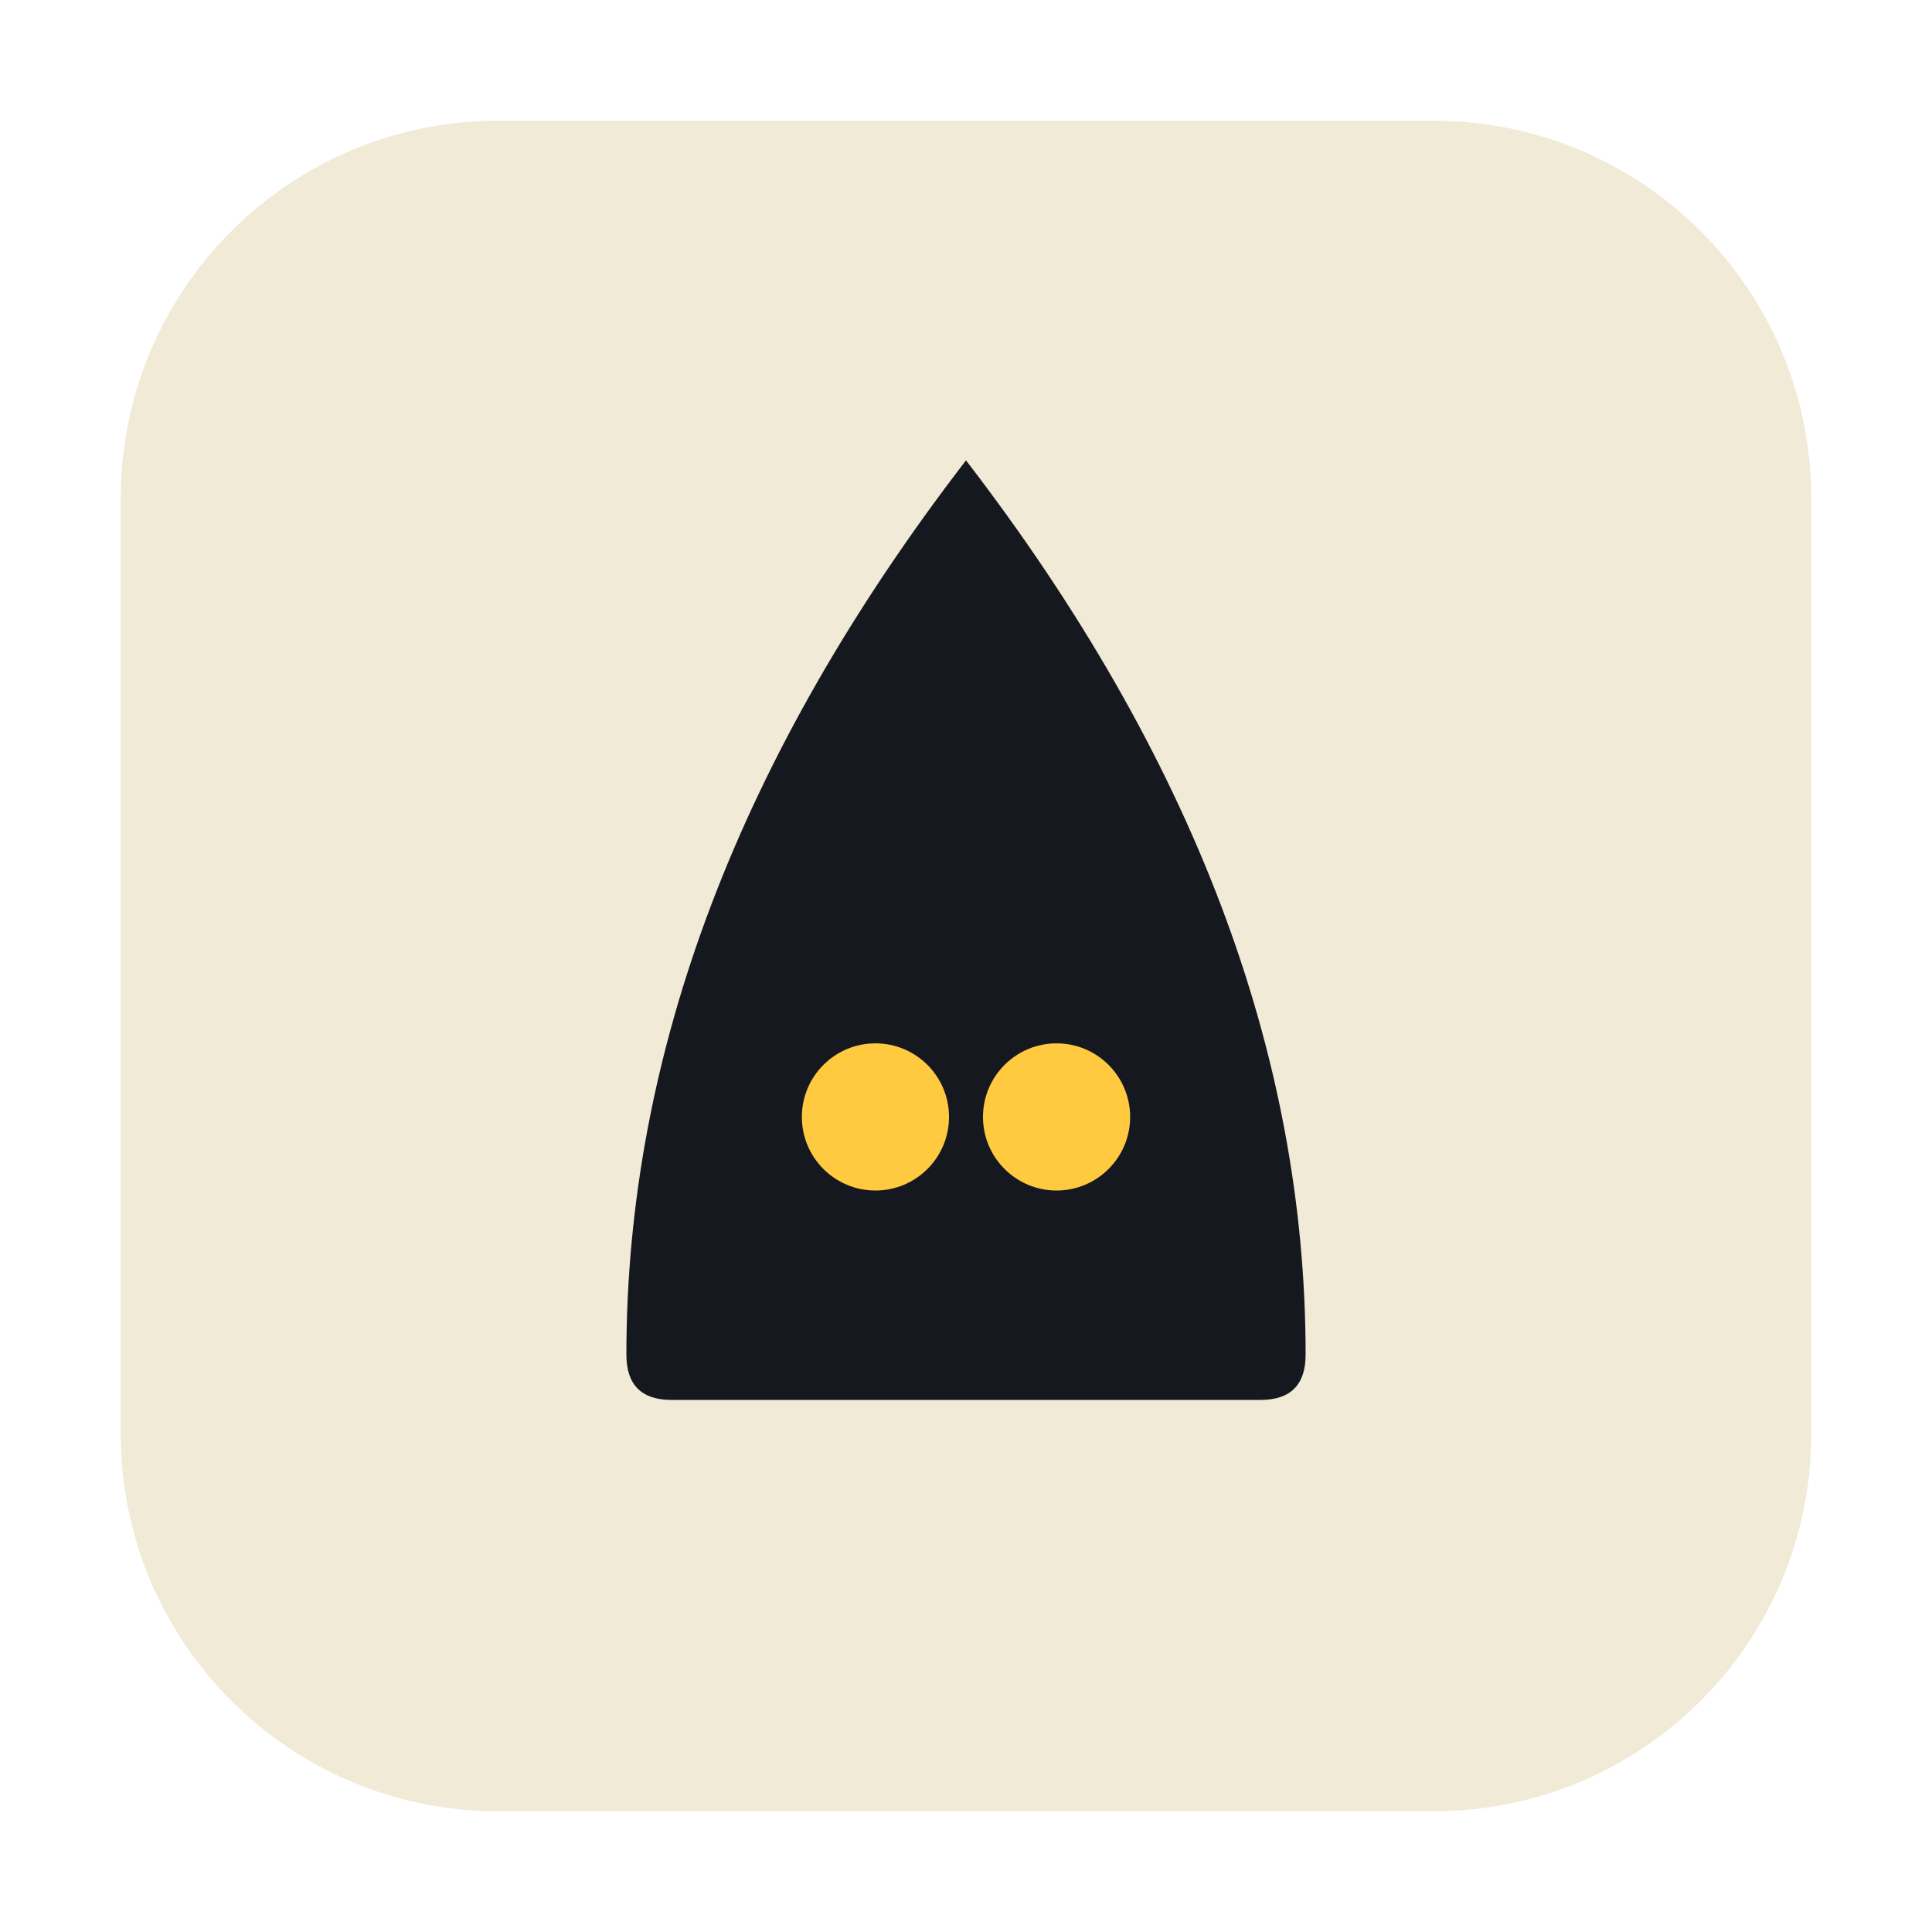
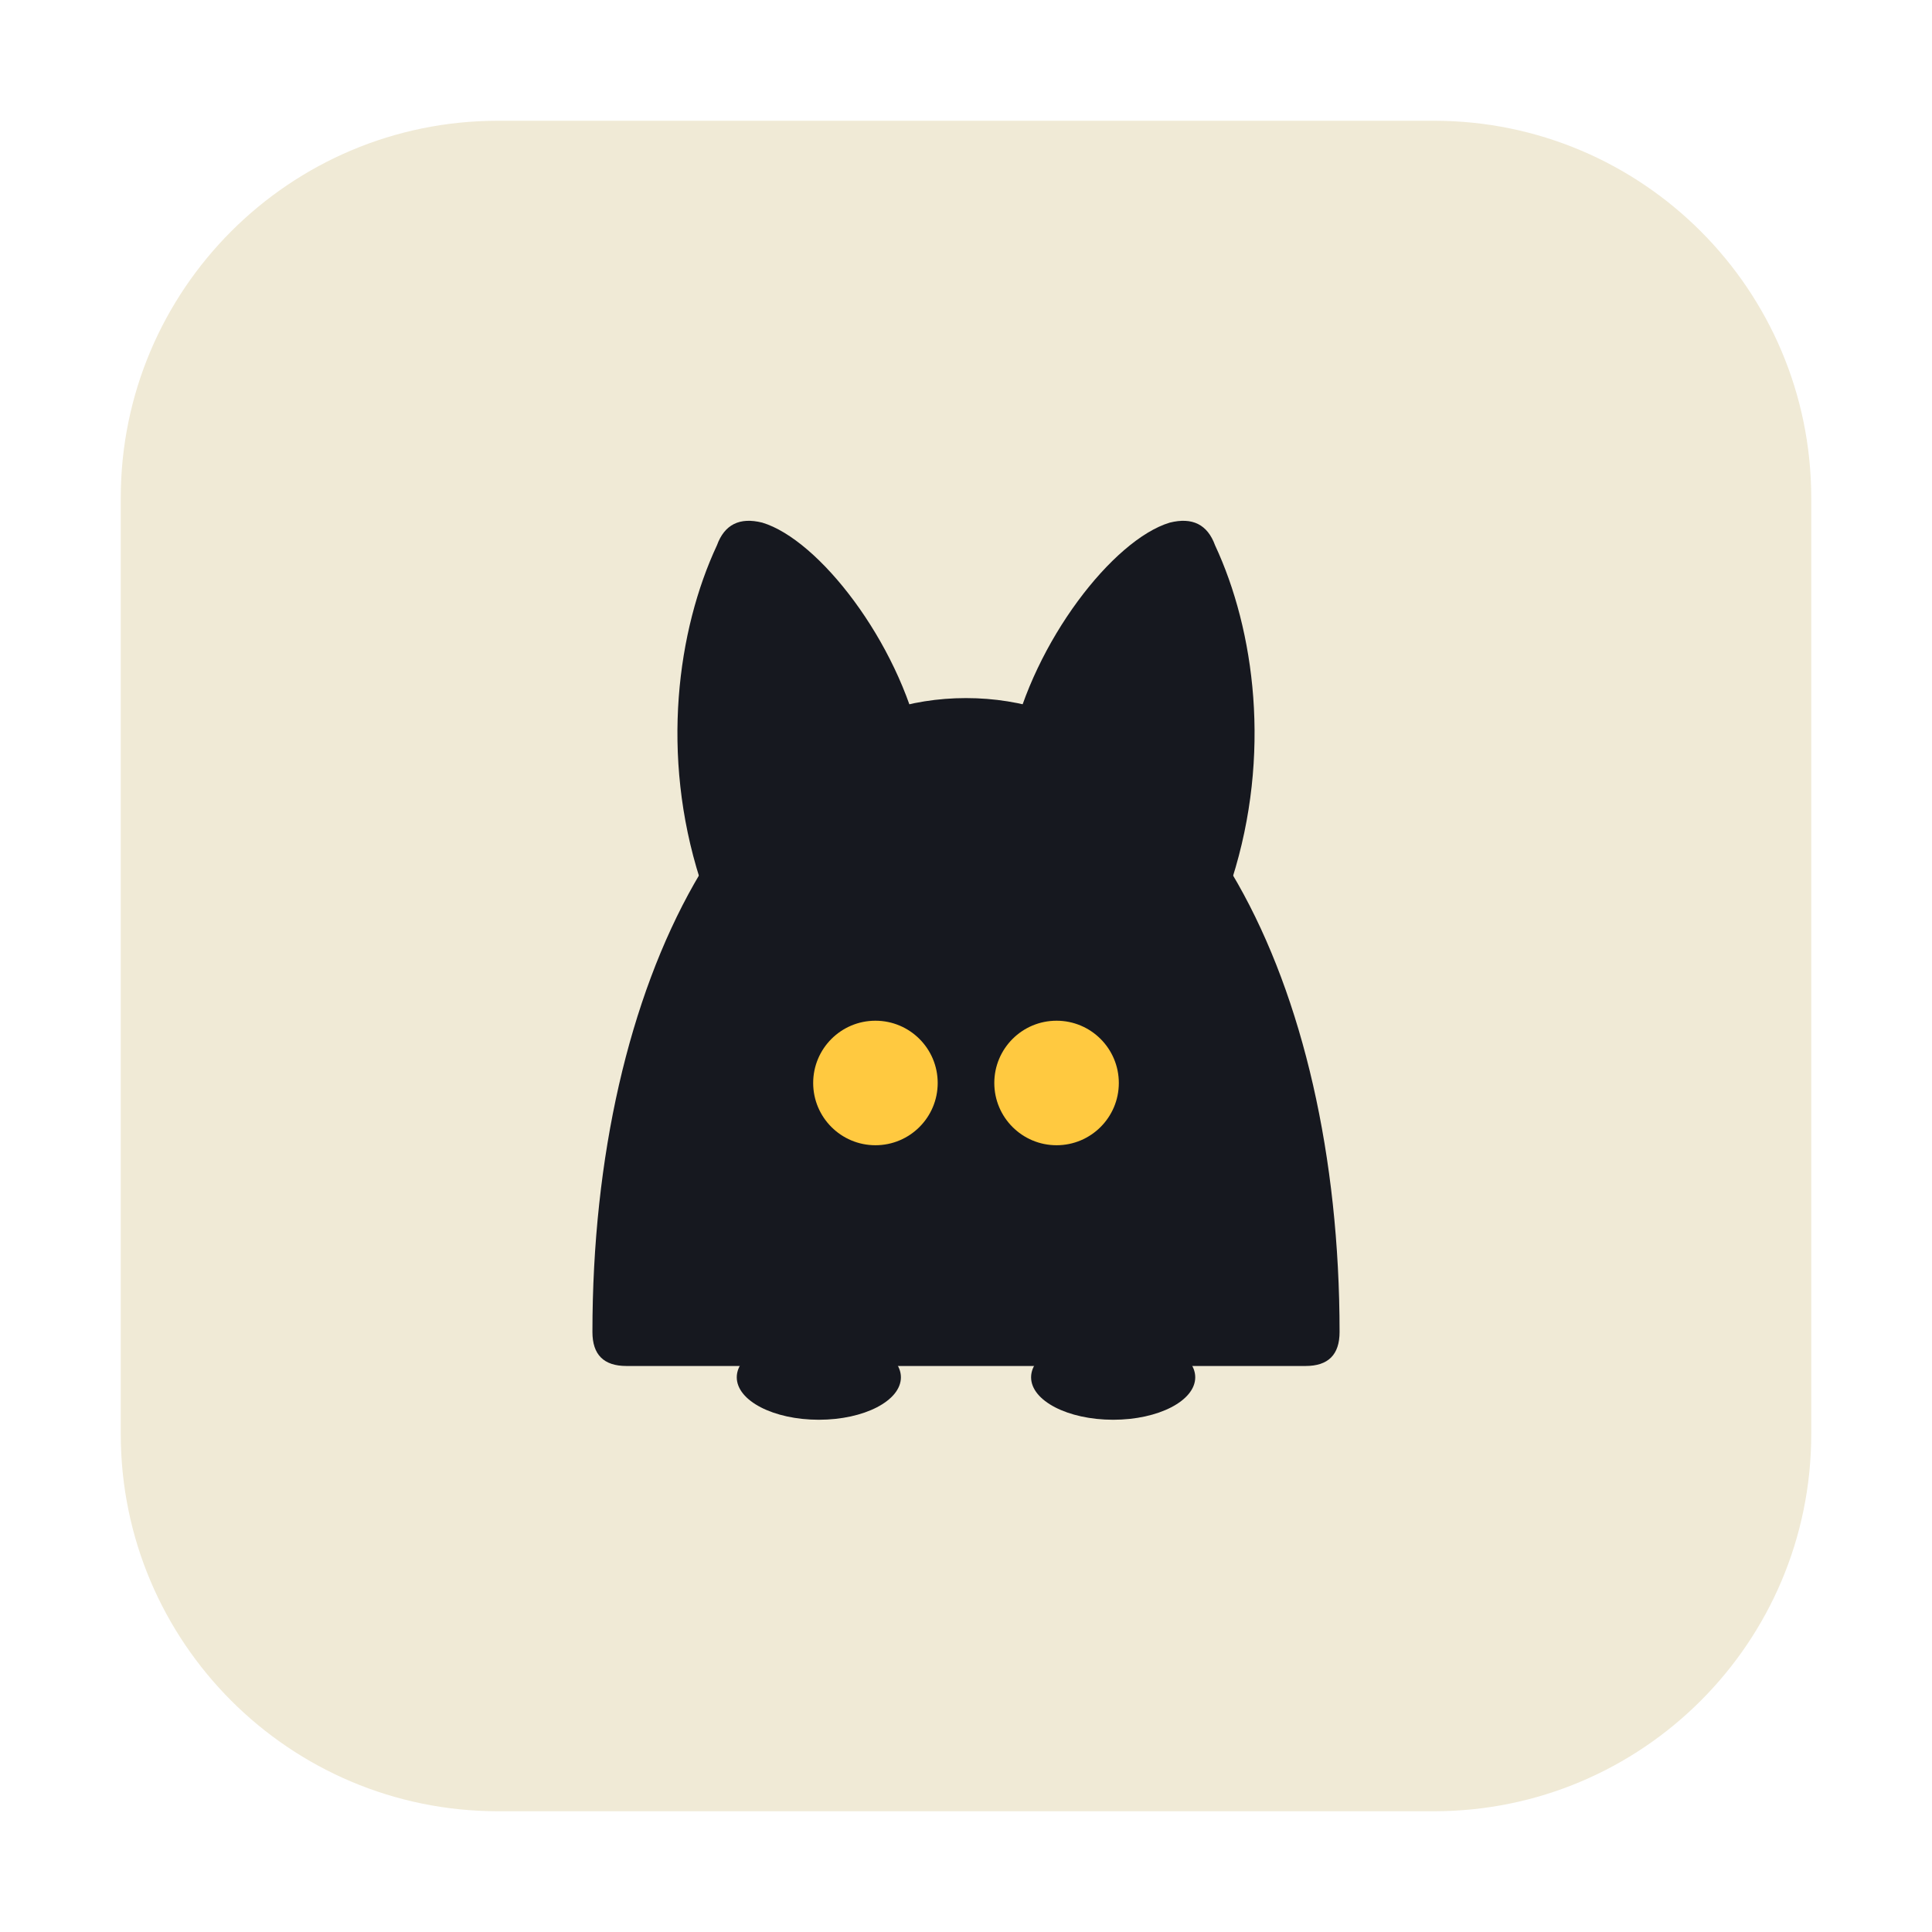
<svg xmlns="http://www.w3.org/2000/svg" width="1024" height="1024" viewBox="0 0 1024 1024">
  <rect x="64" y="64" width="896" height="896" rx="200" fill="#F0EAD6" />
-   <g transform="translate(212 178) scale(3)">
-     <path d="M40 180 Q40 100 100 22 Q160 100 160 180 Q160 188 152 188 L48 188 Q40 188 40 180 Z" fill="#16181F" />
-     <circle cx="84" cy="138" r="13" fill="#FFC940" />
-     <circle cx="116" cy="138" r="13" fill="#FFC940" />
+   <g transform="translate(212 160) scale(3)" fill="#16181F">
+     <path d="M92 78 C88 60 74 42 64 39 Q58 37.5 56 43 C49 58 46 80 53 102 L66 112 L98 88 Z" />
+     <path d="M108 78 C112 60 126 42 136 39 Q142 37.5 144 43 C151 58 154 80 147 102 L134 112 L102 88 Z" />
+     <ellipse cx="74" cy="190" rx="14.5" ry="7.5" />
+     <ellipse cx="126" cy="190" rx="14.5" ry="7.5" />
+     <path d="M34 182 C34 120 60 70 100 70 C140 70 166 120 166 182 Q166 188 160 188 L40 188 Q34 188 34 182 Z" />
+     <circle cx="84" cy="138" r="11" fill="#FFC940" />
+     <circle cx="116" cy="138" r="11" fill="#FFC940" />
  </g>
</svg>
